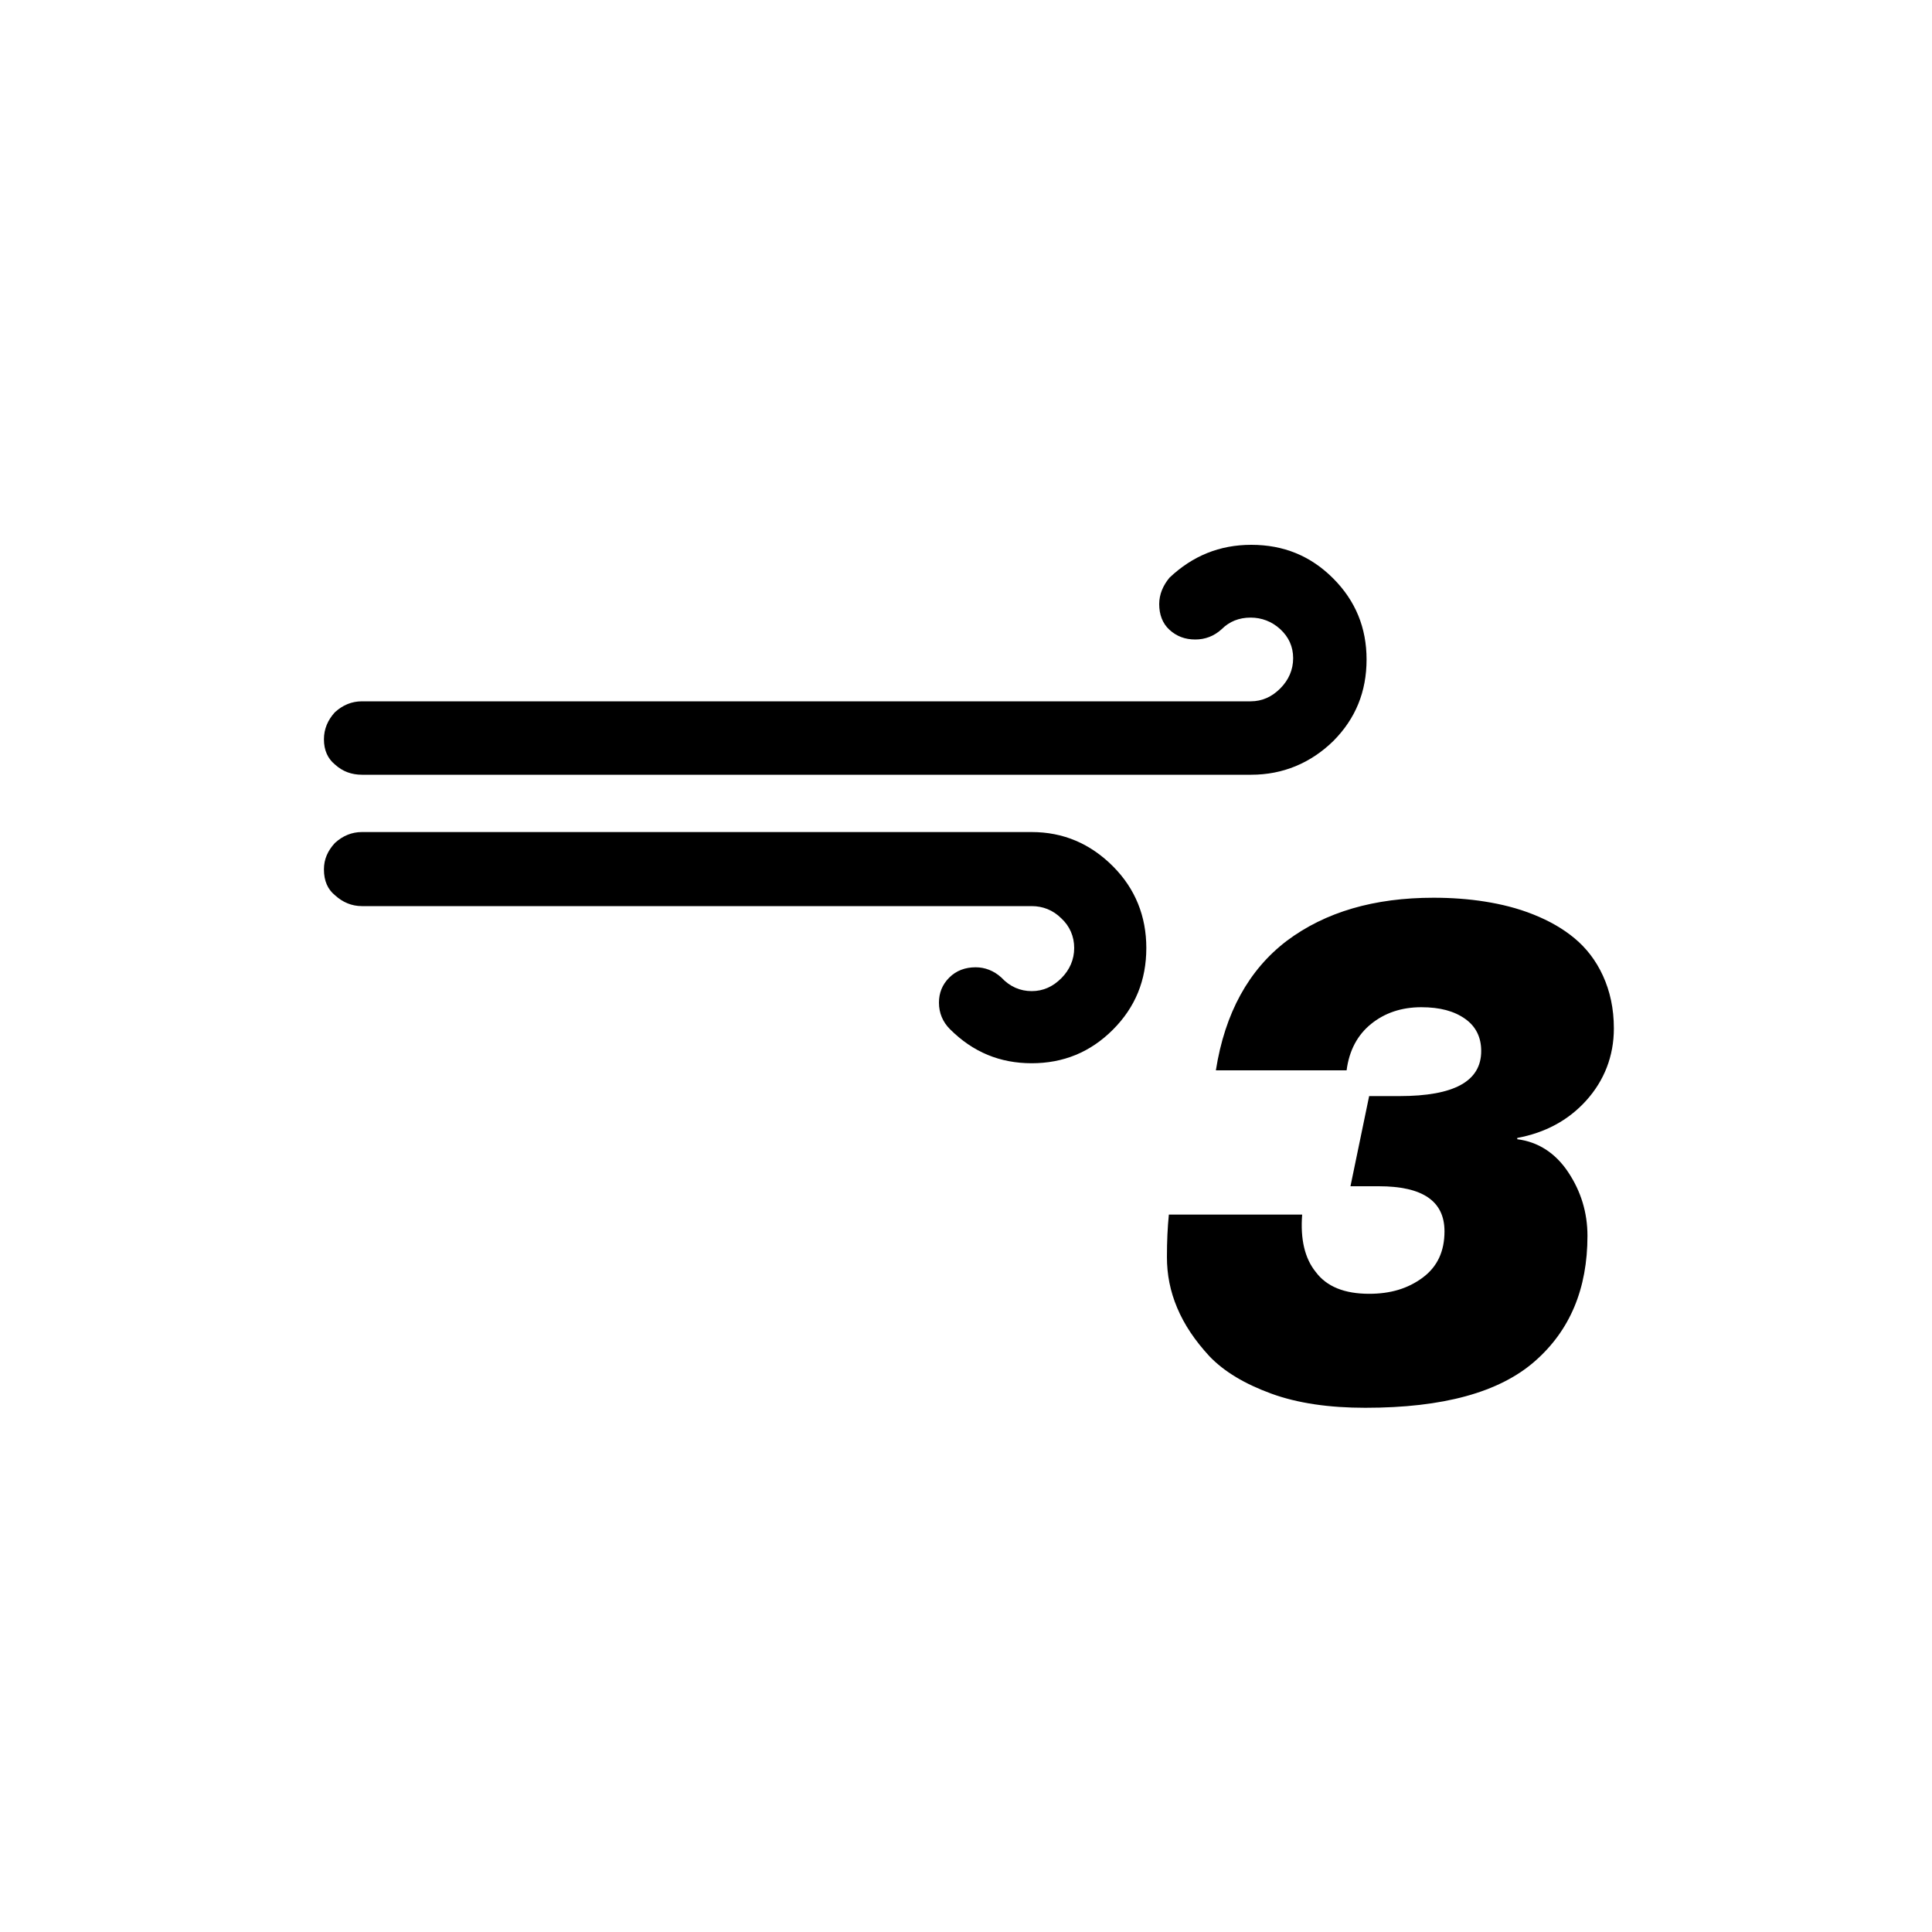
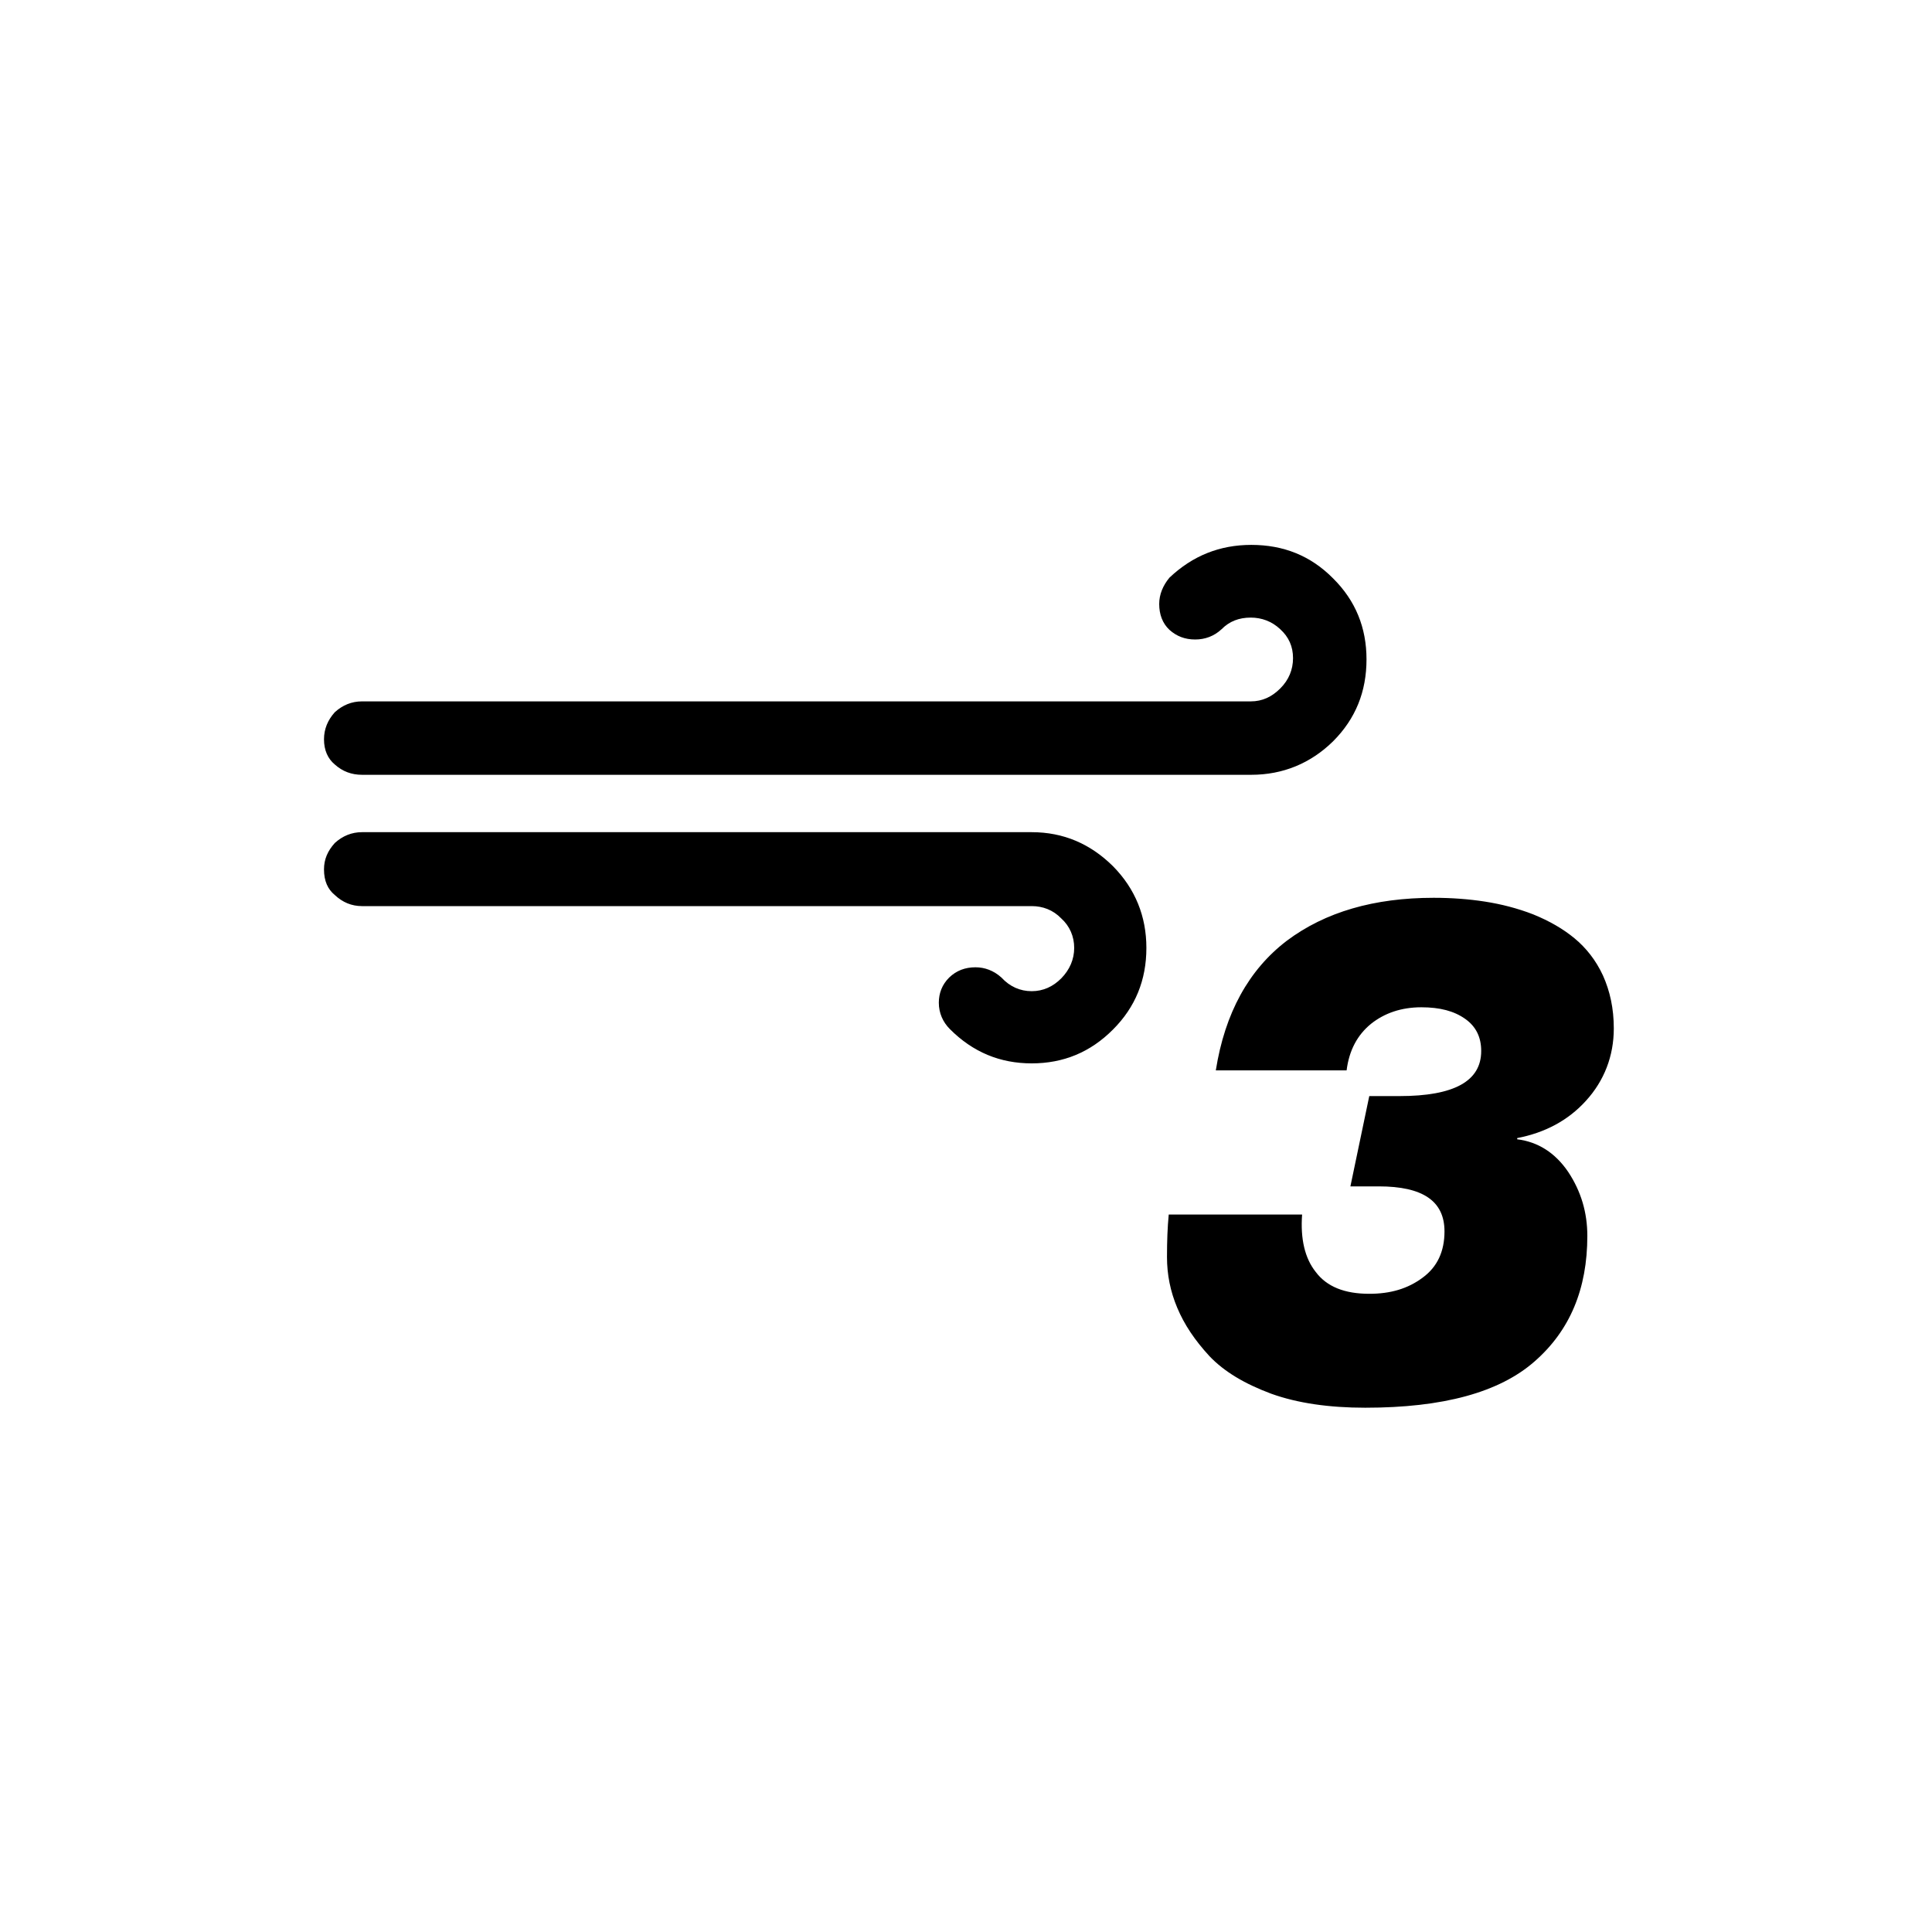
- <svg xmlns="http://www.w3.org/2000/svg" version="1.1" id="Layer_1" x="0px" y="0px" viewBox="0 0 30 30" style="enable-background:new 0 0 30 30;" xml:space="preserve">
-   <path d="M5.03,13.5c0,0.18,0.06,0.31,0.17,0.4c0.12,0.11,0.26,0.17,0.42,0.17h10.4c0.17,0,0.33,0.06,0.46,0.19  c0.13,0.12,0.2,0.28,0.2,0.46s-0.07,0.34-0.2,0.47s-0.28,0.2-0.46,0.2c-0.18,0-0.34-0.07-0.47-0.21c-0.12-0.11-0.26-0.16-0.4-0.16  c-0.16,0-0.3,0.05-0.41,0.16c-0.11,0.11-0.16,0.24-0.16,0.39c0,0.16,0.06,0.3,0.17,0.41c0.36,0.36,0.78,0.53,1.27,0.53  s0.91-0.17,1.26-0.52c0.35-0.35,0.52-0.77,0.52-1.27c0-0.49-0.17-0.92-0.52-1.27c-0.35-0.35-0.77-0.53-1.26-0.53H5.62  c-0.16,0-0.3,0.06-0.42,0.17C5.09,13.21,5.03,13.34,5.03,13.5z M5.03,11.48c0,0.17,0.06,0.3,0.17,0.39  c0.12,0.11,0.26,0.16,0.42,0.16h13.81c0.49,0,0.92-0.18,1.27-0.52c0.35-0.35,0.52-0.77,0.52-1.27c0-0.49-0.17-0.91-0.52-1.26  s-0.77-0.52-1.27-0.52c-0.49,0-0.91,0.17-1.27,0.51C18.06,9.09,18,9.23,18,9.38c0,0.16,0.05,0.3,0.16,0.4  c0.11,0.1,0.24,0.15,0.4,0.15c0.15,0,0.29-0.05,0.41-0.16c0.12-0.12,0.27-0.18,0.45-0.18c0.17,0,0.33,0.06,0.46,0.18  c0.13,0.12,0.2,0.27,0.2,0.45c0,0.18-0.07,0.34-0.2,0.47c-0.13,0.13-0.28,0.2-0.46,0.2H5.62c-0.16,0-0.3,0.06-0.42,0.17  C5.09,11.18,5.03,11.32,5.03,11.48z M18.12,19.52c0,0.27,0.05,0.53,0.16,0.79c0.11,0.26,0.27,0.5,0.5,0.75  c0.23,0.24,0.55,0.43,0.96,0.58s0.9,0.22,1.46,0.22c1.21,0,2.08-0.24,2.63-0.72c0.55-0.48,0.82-1.13,0.82-1.95  c0-0.36-0.1-0.69-0.3-0.99c-0.2-0.3-0.47-0.47-0.79-0.51v-0.02c0.43-0.08,0.79-0.27,1.07-0.58c0.28-0.31,0.43-0.69,0.43-1.12  c0-0.31-0.06-0.58-0.17-0.82c-0.11-0.24-0.26-0.43-0.44-0.58c-0.18-0.15-0.39-0.27-0.64-0.37c-0.25-0.1-0.5-0.16-0.75-0.2  c-0.25-0.04-0.52-0.06-0.8-0.06c-0.92,0-1.68,0.22-2.28,0.67c-0.59,0.45-0.96,1.12-1.1,2.01h2.03c0.04-0.31,0.17-0.55,0.38-0.72  c0.21-0.17,0.47-0.26,0.78-0.26c0.29,0,0.51,0.06,0.68,0.18S23,16.11,23,16.32c0,0.47-0.42,0.7-1.27,0.7h-0.47l-0.29,1.4h0.44  c0.68,0,1.02,0.23,1.02,0.7c0,0.31-0.11,0.55-0.34,0.72c-0.23,0.17-0.5,0.25-0.83,0.25c-0.38,0-0.66-0.11-0.83-0.34  c-0.17-0.21-0.24-0.51-0.21-0.89h-2.07C18.13,19.06,18.12,19.27,18.12,19.52z" />
+ <svg xmlns="http://www.w3.org/2000/svg" width="30pt" height="30pt" viewBox="0 0 30 30" version="1.1">
+   <g id="surface1056">
+     <path style=" stroke:none;fill-rule:nonzero;fill:rgb(0%,0%,0%);fill-opacity:1;" d="M 5.031 13.5 C 5.031 13.68 5.09 13.809 5.199 13.898 C 5.32 14.012 5.461 14.07 5.621 14.07 L 16.02 14.07 C 16.191 14.07 16.352 14.129 16.48 14.262 C 16.609 14.379 16.68 14.539 16.68 14.719 C 16.68 14.898 16.609 15.059 16.48 15.191 C 16.352 15.32 16.199 15.391 16.02 15.391 C 15.84 15.391 15.68 15.32 15.551 15.18 C 15.43 15.07 15.289 15.02 15.148 15.02 C 14.988 15.02 14.852 15.07 14.738 15.18 C 14.629 15.289 14.578 15.422 14.578 15.57 C 14.578 15.73 14.641 15.871 14.75 15.98 C 15.109 16.34 15.531 16.512 16.02 16.512 C 16.512 16.512 16.93 16.34 17.281 15.988 C 17.629 15.641 17.801 15.219 17.801 14.719 C 17.801 14.23 17.629 13.801 17.281 13.449 C 16.93 13.102 16.512 12.922 16.02 12.922 L 5.621 12.922 C 5.461 12.922 5.32 12.98 5.199 13.09 C 5.09 13.211 5.031 13.34 5.031 13.5 Z M 5.031 11.48 C 5.031 11.648 5.09 11.781 5.199 11.871 C 5.32 11.98 5.461 12.031 5.621 12.031 L 19.43 12.031 C 19.922 12.031 20.352 11.852 20.699 11.512 C 21.051 11.16 21.219 10.738 21.219 10.238 C 21.219 9.75 21.051 9.328 20.699 8.98 C 20.352 8.629 19.93 8.461 19.43 8.461 C 18.941 8.461 18.52 8.629 18.16 8.969 C 18.059 9.09 18 9.23 18 9.379 C 18 9.539 18.051 9.68 18.16 9.781 C 18.27 9.879 18.398 9.93 18.559 9.93 C 18.711 9.93 18.852 9.879 18.969 9.77 C 19.09 9.648 19.238 9.59 19.422 9.59 C 19.59 9.59 19.75 9.648 19.879 9.77 C 20.012 9.891 20.078 10.039 20.078 10.219 C 20.078 10.398 20.012 10.559 19.879 10.691 C 19.75 10.82 19.602 10.891 19.422 10.891 L 5.621 10.891 C 5.461 10.891 5.32 10.949 5.199 11.059 C 5.09 11.18 5.031 11.32 5.031 11.48 Z M 18.121 19.52 C 18.121 19.789 18.172 20.051 18.281 20.309 C 18.391 20.57 18.551 20.809 18.781 21.059 C 19.012 21.301 19.328 21.488 19.738 21.641 C 20.148 21.789 20.641 21.859 21.199 21.859 C 22.41 21.859 23.281 21.621 23.828 21.141 C 24.379 20.66 24.648 20.012 24.648 19.191 C 24.648 18.828 24.551 18.5 24.352 18.199 C 24.148 17.898 23.879 17.73 23.559 17.691 L 23.559 17.672 C 23.988 17.59 24.352 17.398 24.629 17.09 C 24.91 16.781 25.059 16.398 25.059 15.969 C 25.059 15.66 25 15.391 24.891 15.148 C 24.781 14.91 24.629 14.719 24.449 14.57 C 24.27 14.422 24.059 14.301 23.809 14.199 C 23.559 14.102 23.309 14.039 23.059 14 C 22.809 13.961 22.539 13.941 22.262 13.941 C 21.34 13.941 20.578 14.16 19.98 14.609 C 19.391 15.059 19.02 15.73 18.879 16.621 L 20.91 16.621 C 20.949 16.309 21.078 16.07 21.289 15.898 C 21.5 15.73 21.762 15.641 22.07 15.641 C 22.359 15.641 22.578 15.699 22.75 15.82 C 22.922 15.941 23 16.109 23 16.32 C 23 16.789 22.578 17.02 21.73 17.02 L 21.262 17.02 L 20.969 18.422 L 21.41 18.422 C 22.09 18.422 22.43 18.648 22.43 19.121 C 22.43 19.43 22.32 19.672 22.09 19.84 C 21.859 20.012 21.59 20.09 21.262 20.09 C 20.879 20.09 20.602 19.98 20.43 19.75 C 20.262 19.539 20.191 19.238 20.219 18.859 L 18.148 18.859 C 18.129 19.059 18.121 19.27 18.121 19.52 Z M 18.121 19.52 " />
+   </g>
</svg>
